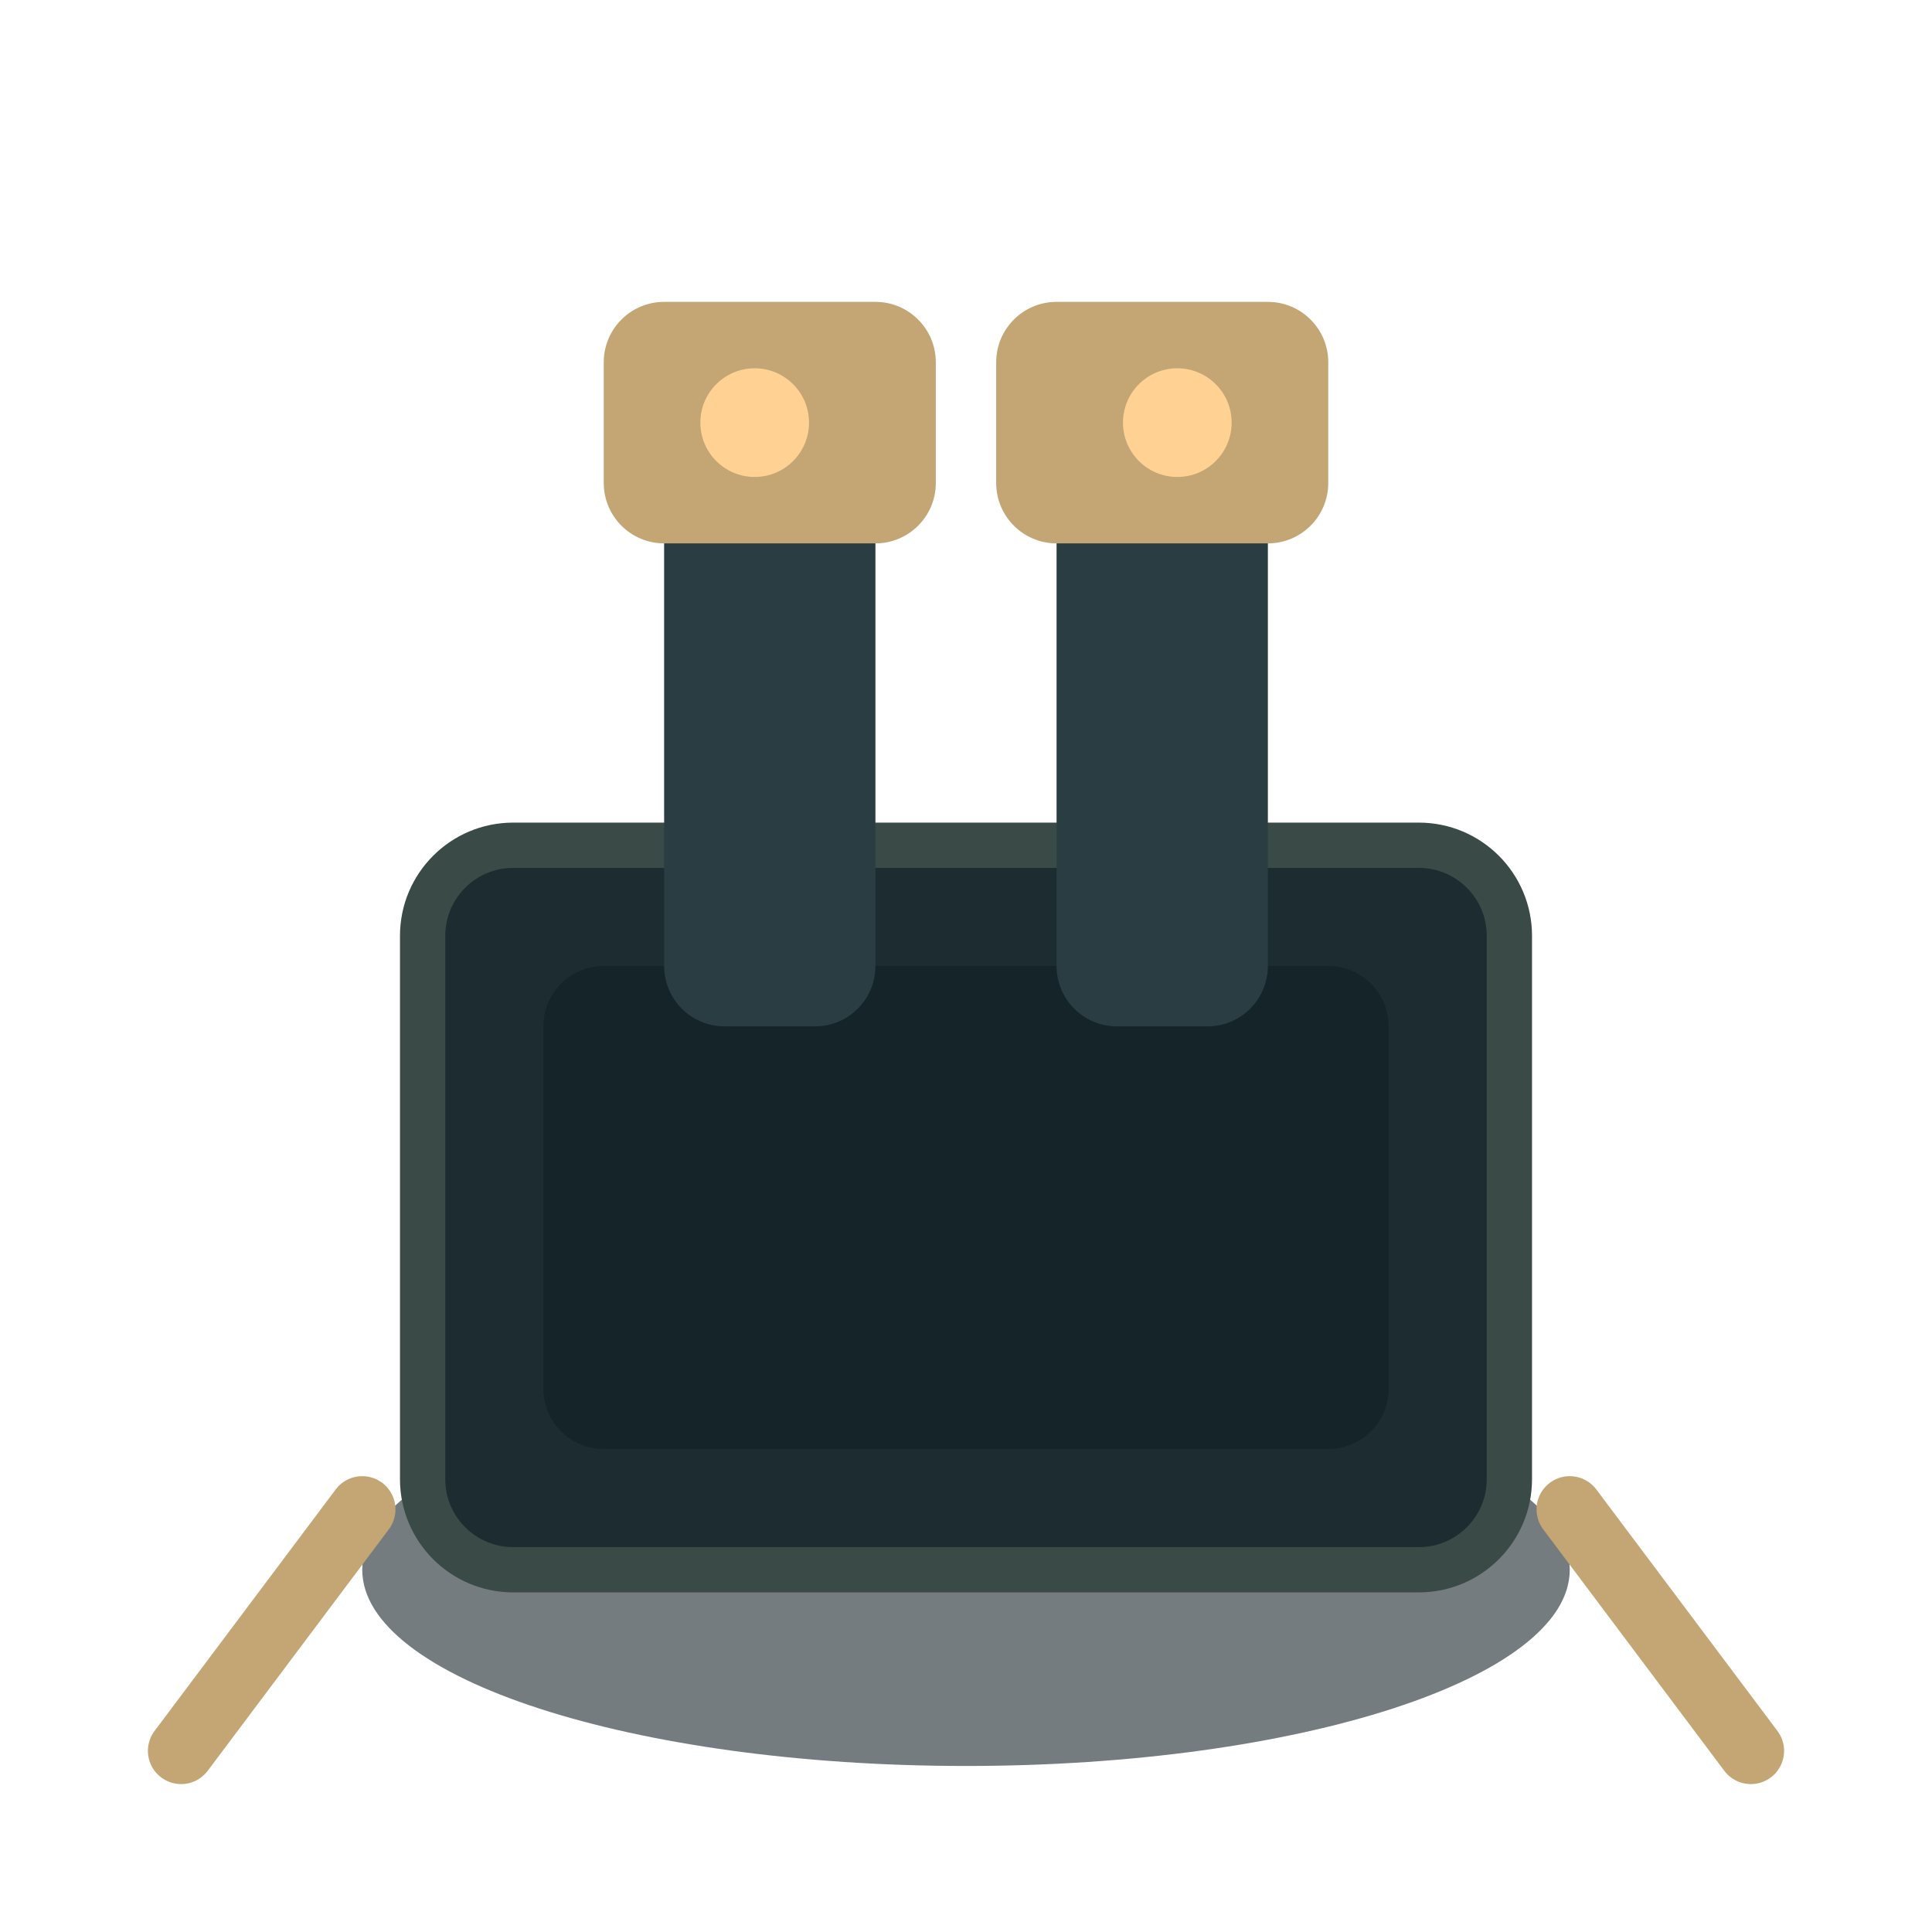
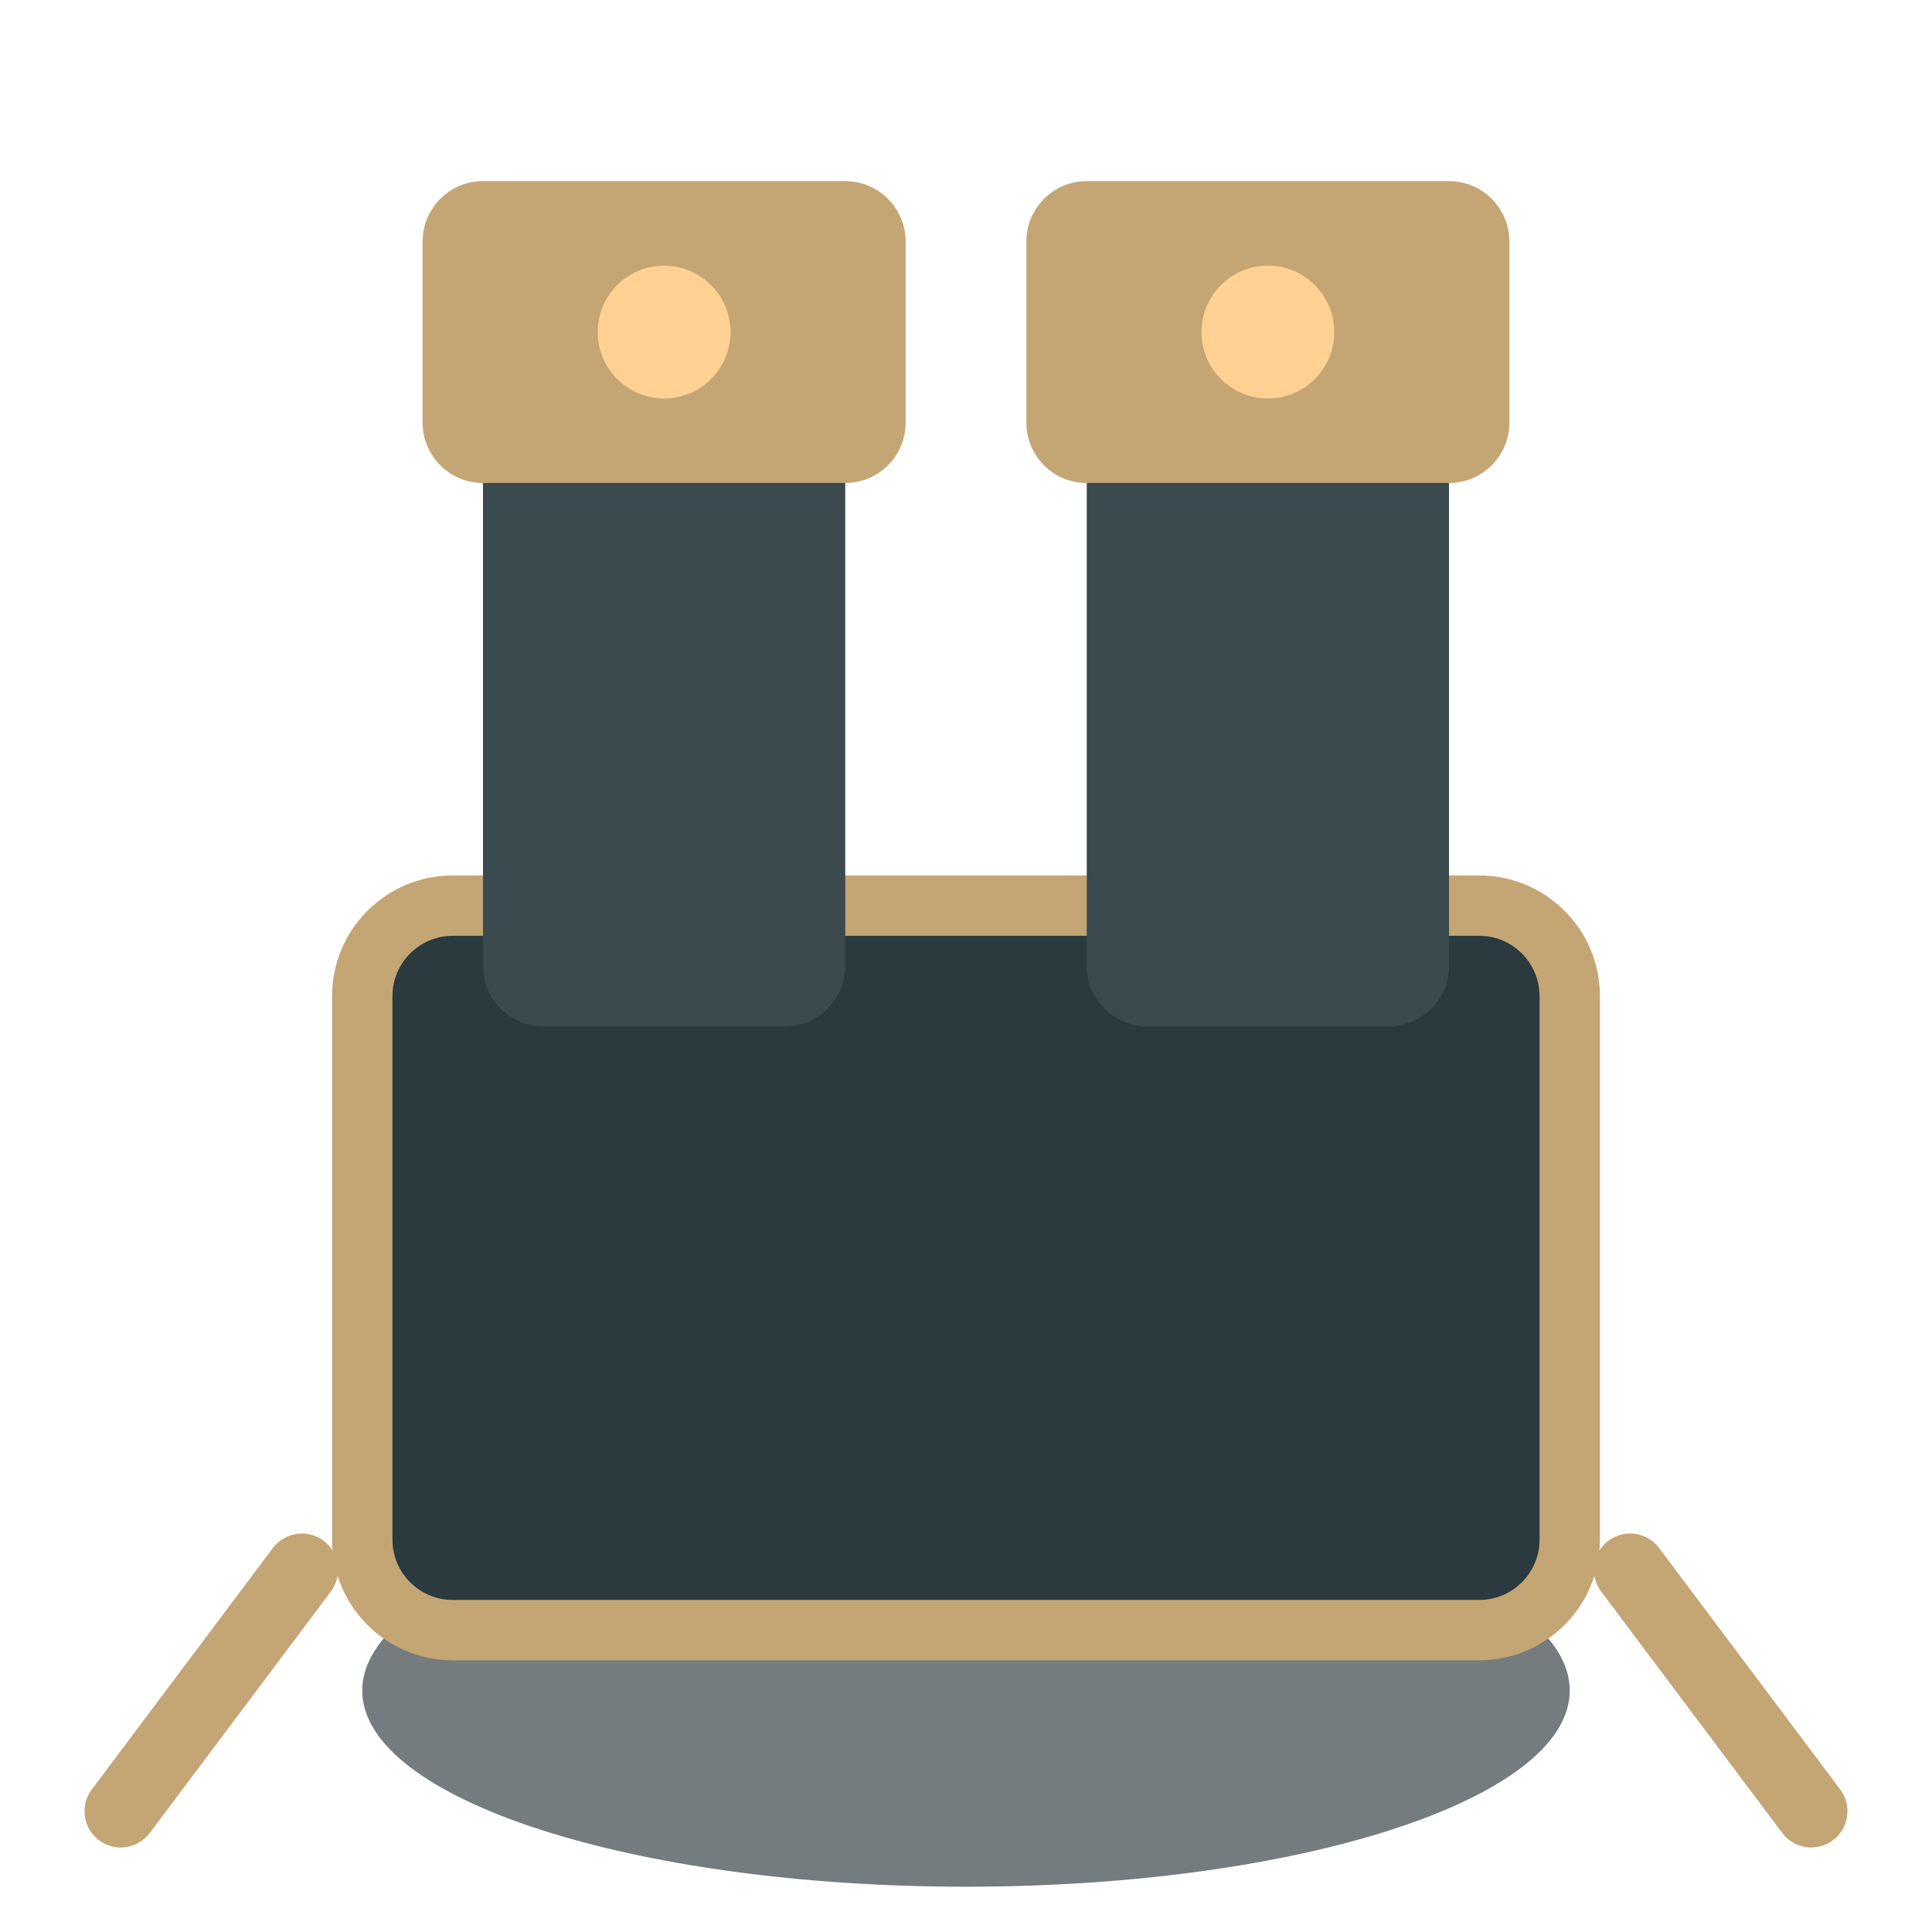
<svg xmlns="http://www.w3.org/2000/svg" width="64" height="64" viewBox="0 0 64 64" fill="none">
-   <ellipse cx="32" cy="52" rx="20" ry="6.5" fill="#041016" opacity=".55" />
-   <rect x="14" y="28" width="36" height="24" rx="3" fill="#1c2c30" stroke="#3a4a46" stroke-width="1.5" />
-   <rect x="18" y="32" width="28" height="16" rx="2" fill="#152428" />
-   <rect x="22" y="12" width="7" height="22" rx="2" fill="#2a3d42" />
-   <rect x="35" y="12" width="7" height="22" rx="2" fill="#2a3d42" />
-   <rect x="20" y="10" width="11" height="8" rx="2" fill="#c4a574" />
-   <rect x="33" y="10" width="11" height="8" rx="2" fill="#c4a574" />
-   <path d="M12 50 L6 58 M52 50 L58 58" stroke="#c4a574" stroke-width="2.2" stroke-linecap="round" />
-   <circle cx="25" cy="14" r="1.8" fill="#ffd192" />
-   <circle cx="39" cy="14" r="1.8" fill="#ffd192" />
+   <ellipse cx="32" cy="56" rx="20" ry="6.5" fill="#041016" opacity=".55" />
+   <rect x="12" y="30" width="40" height="24" rx="3" fill="#2a3a3e" stroke="#c4a574" stroke-width="2" />
+   <rect x="16" y="10" width="12" height="24" rx="2" fill="#3a4a4e" />
+   <rect x="36" y="10" width="12" height="24" rx="2" fill="#3a4a4e" />
+   <rect x="14" y="6" width="16" height="10" rx="2" fill="#c4a574" />
+   <rect x="34" y="6" width="16" height="10" rx="2" fill="#c4a574" />
+   <path d="M10 52 L4 60 M54 52 L60 60" stroke="#c4a574" stroke-width="2.4" stroke-linecap="round" />
+   <circle cx="22" cy="11" r="2.2" fill="#ffd192" />
+   <circle cx="42" cy="11" r="2.2" fill="#ffd192" />
</svg>
